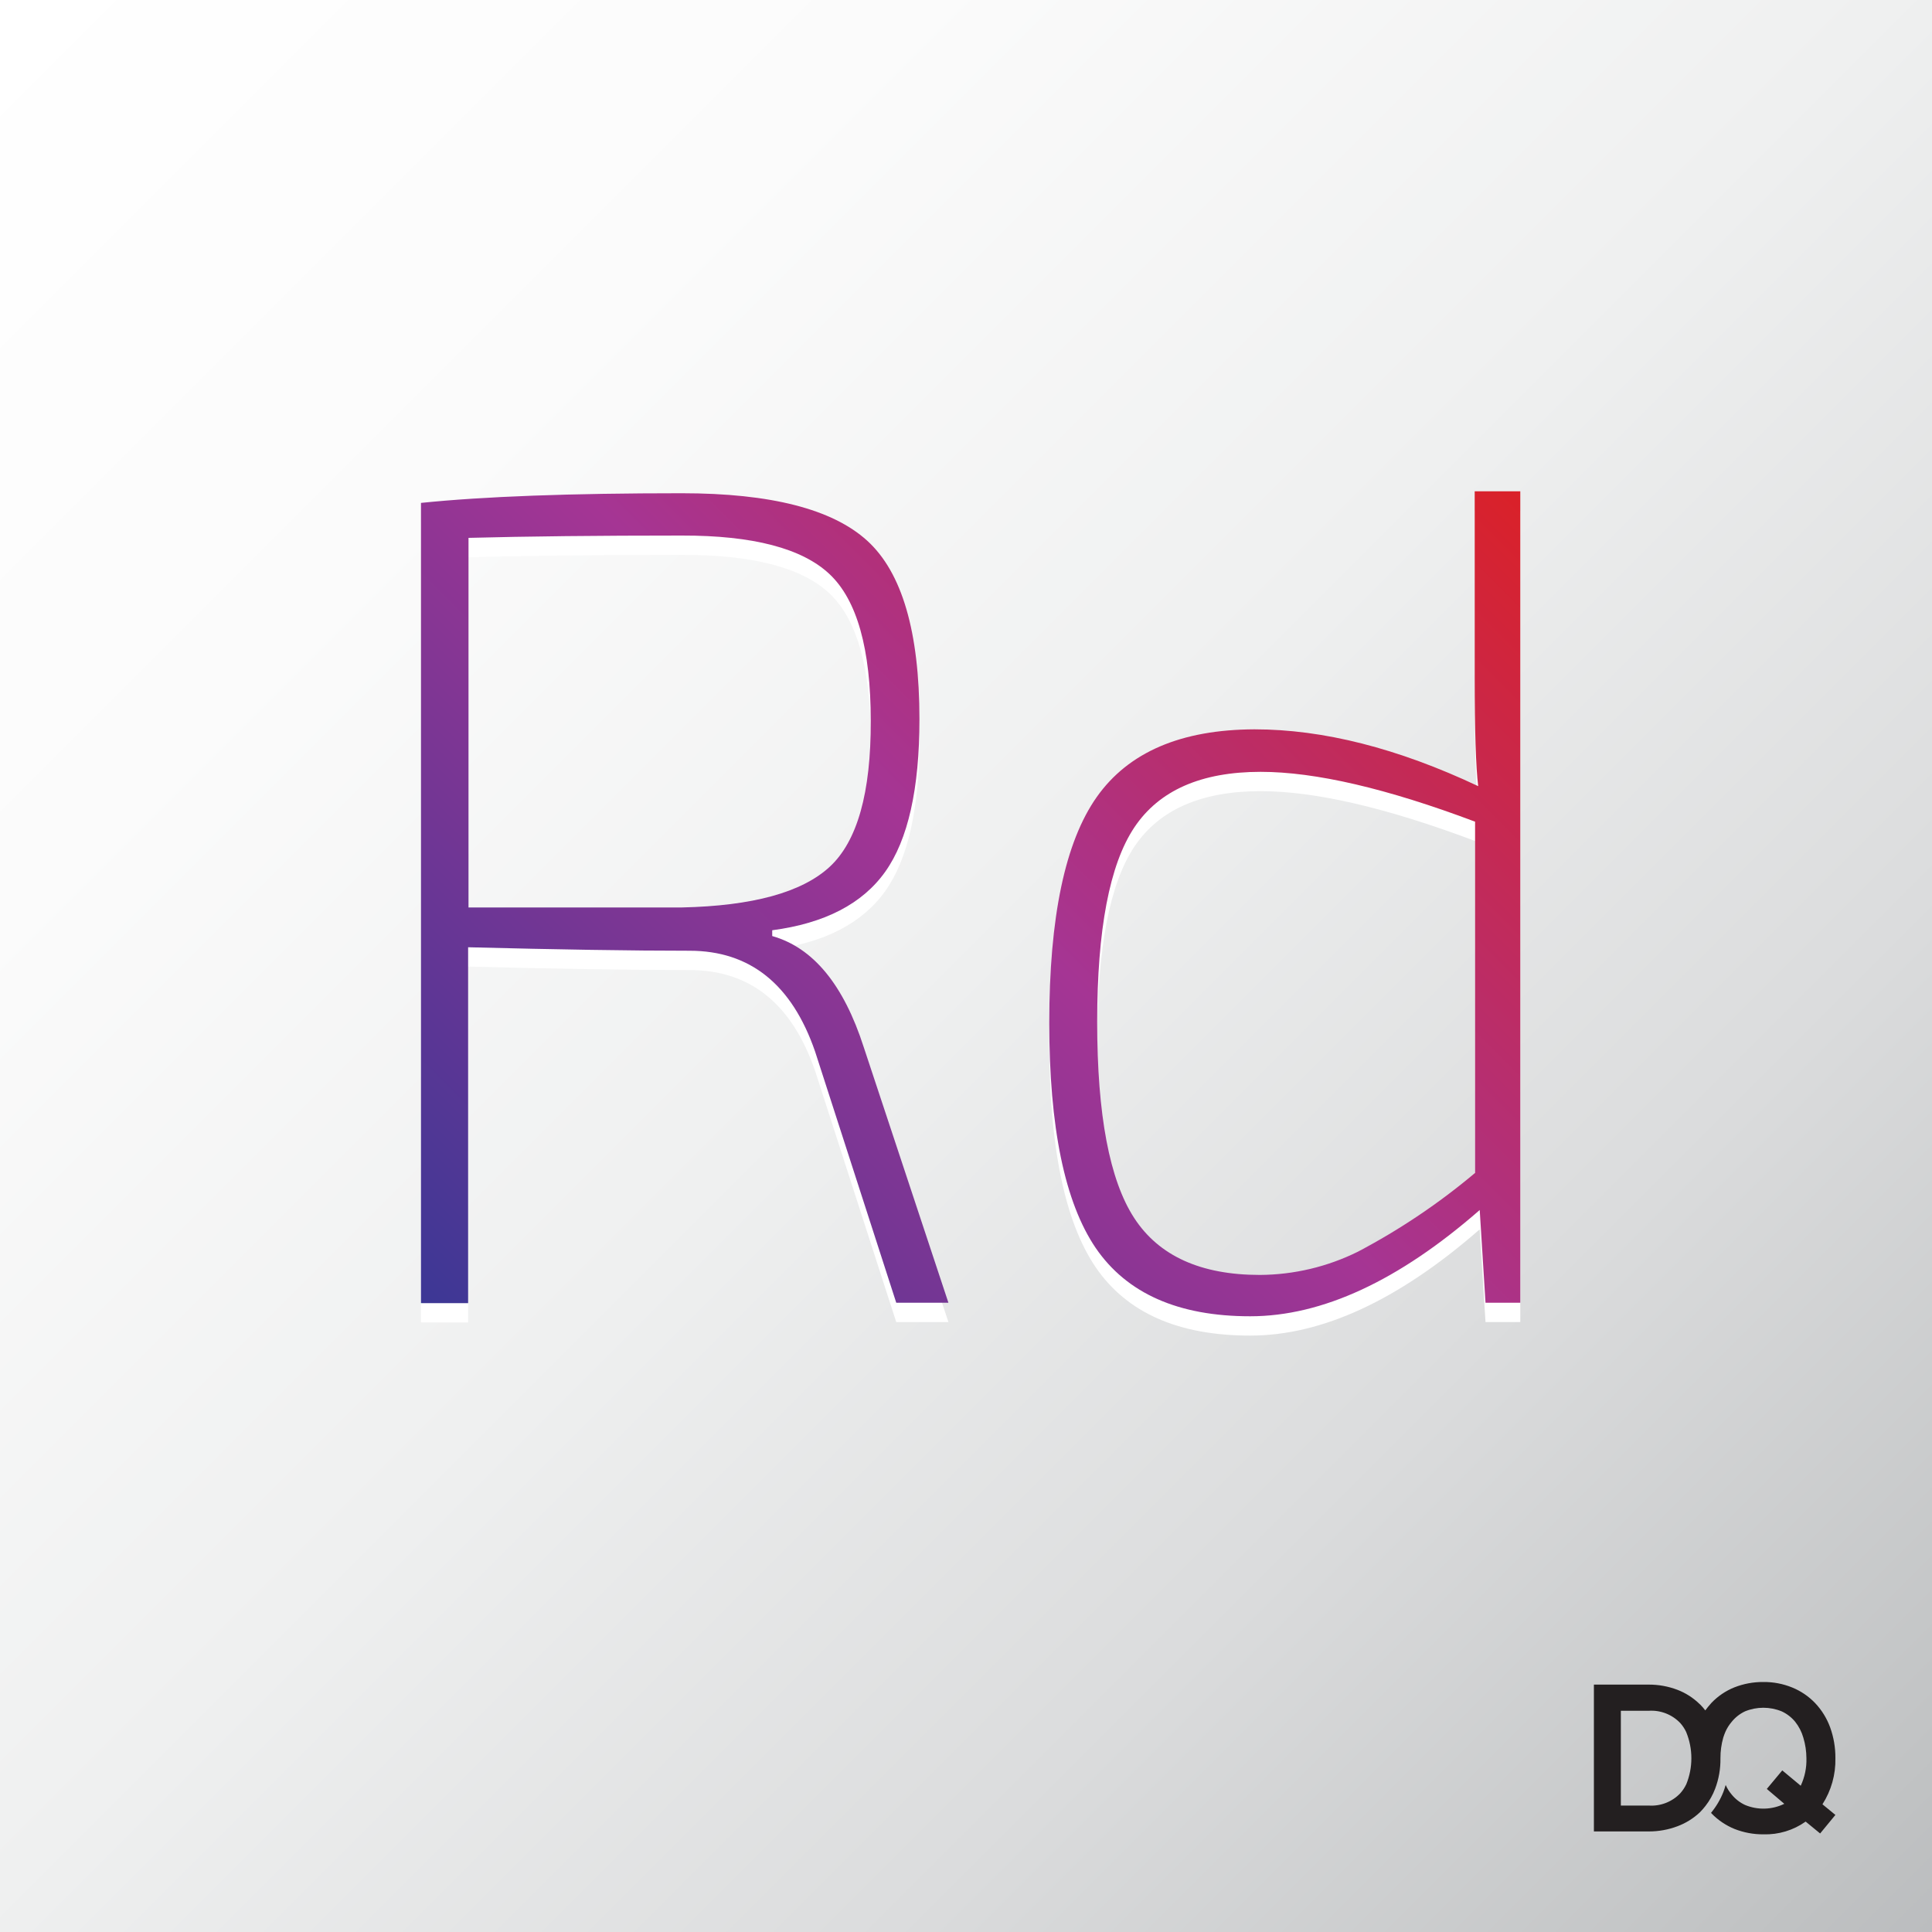
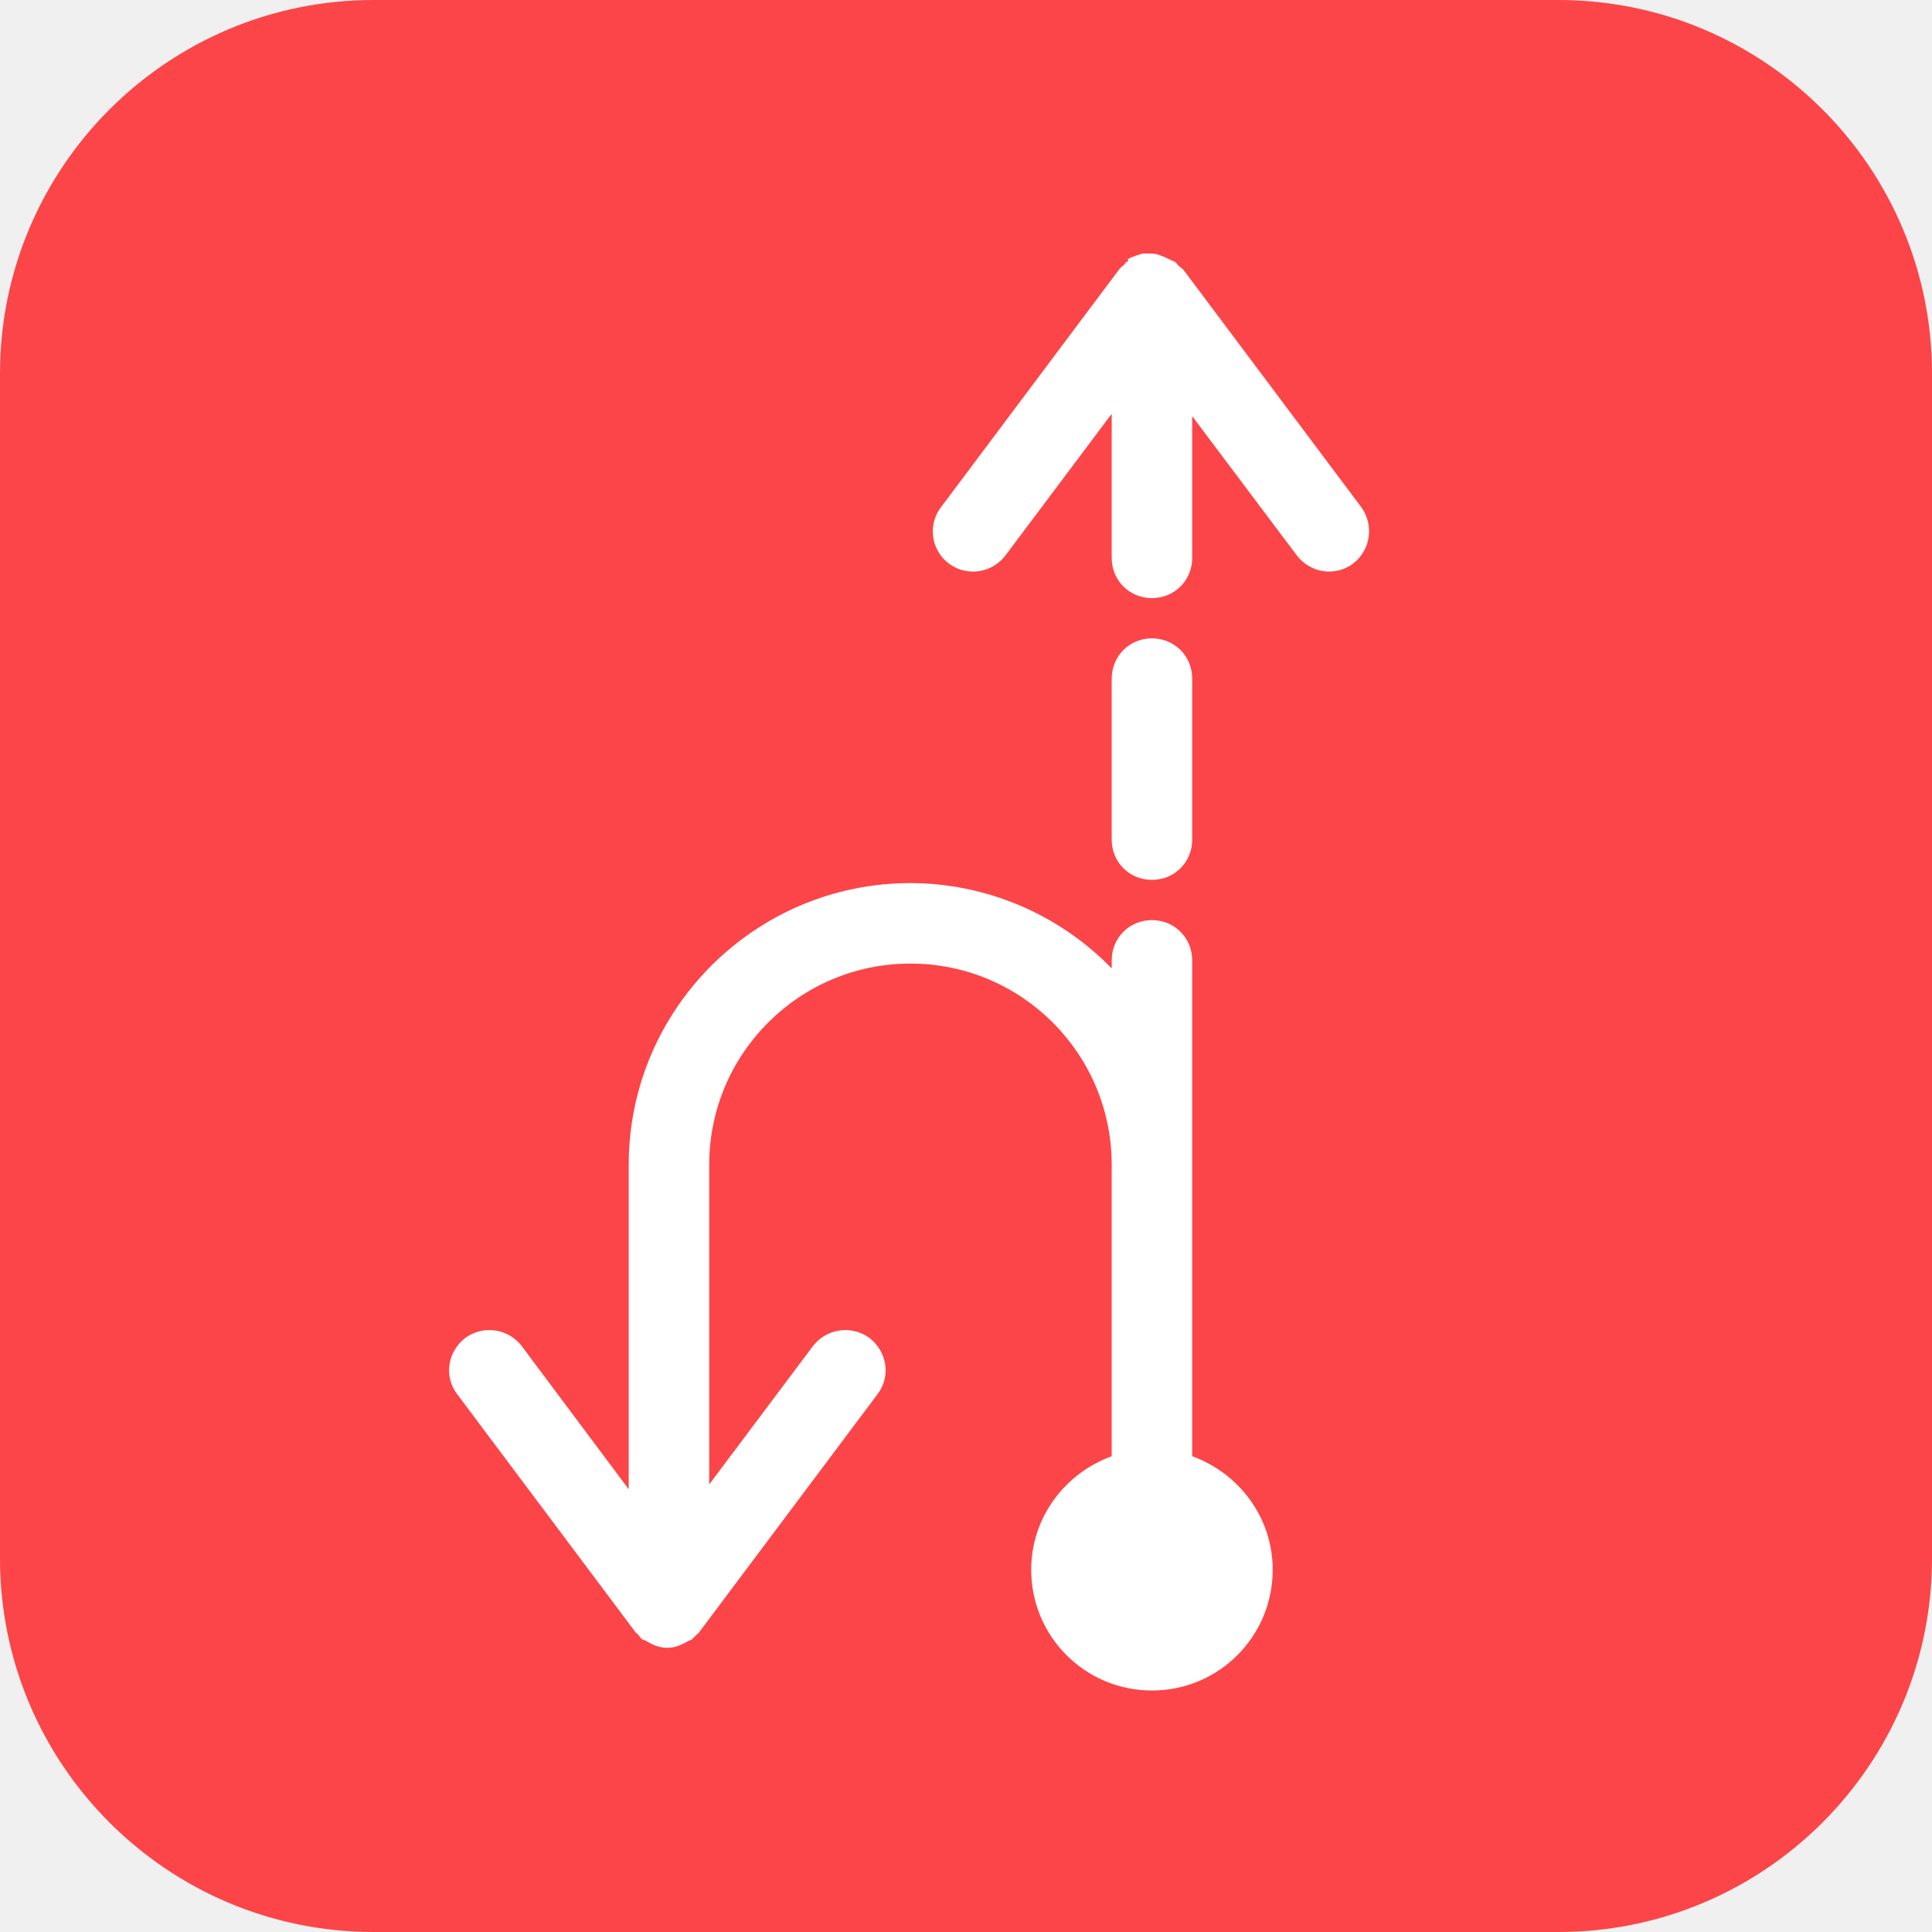
- <svg xmlns="http://www.w3.org/2000/svg" id="Layer_1" data-name="Layer 1" viewBox="0 0 200 200">
-   <defs>
-     <style>
-       .cls-1 {
-         fill: url(#linear-gradient);
-       }
- 
-       .cls-2 {
-         fill: #fff;
-       }
- 
-       .cls-3 {
-         fill: url(#Analogous_3);
-       }
- 
-       .cls-4 {
-         fill: #231f20;
-       }
-     </style>
-     <linearGradient id="linear-gradient" x2="200" y2="200" gradientUnits="userSpaceOnUse">
-       <stop offset="0" stop-color="#fff" />
-       <stop offset="0.24" stop-color="#fbfbfb" />
-       <stop offset="0.49" stop-color="#eff0f0" />
-       <stop offset="0.73" stop-color="#dbdcdd" />
-       <stop offset="0.96" stop-color="#c0c2c3" />
-       <stop offset="1" stop-color="#bbbdbf" />
-     </linearGradient>
-     <linearGradient id="Analogous_3" data-name="Analogous 3" x1="51.33" y1="142.61" x2="150.23" y2="43.71" gradientUnits="userSpaceOnUse">
-       <stop offset="0" stop-color="#00a995" />
-       <stop offset="0" stop-color="#3c3795" />
-       <stop offset="0.51" stop-color="#a53594" />
-       <stop offset="1" stop-color="#da2128" />
-     </linearGradient>
-   </defs>
-   <rect class="cls-1" width="200" height="200" />
-   <g>
-     <g>
-       <path class="cls-2" d="M98.18,136.86h-5.4l-8.4-26q-3.6-10.44-13-10.44-8.88,0-22.92-.36v36.84H43.58V54.06q9.72-1,27-1,13.8,0,19.2,4.92t5.4,18.48q0,10.8-3.54,15.78t-11.7,6.06v.6q6.36,1.8,9.48,11.52ZM48.5,95.94H70.58q11-.24,15.3-4.2t4.26-15.12q0-11.16-4.26-15.18t-15.3-4q-13,0-22.08.24Z" />
-       <path class="cls-2" d="M157.38,52.86v84h-3.6l-.6-9.6q-12.6,11-23.76,11t-16-7.08q-4.8-7.08-4.8-23.28,0-16.44,4.92-23.4t16.32-7q10.68,0,23.16,5.88-.36-3-.36-11.28V52.86Zm-4.68,70.56V87.06Q139,81.9,130.5,81.9q-9.24,0-13.08,5.76t-3.84,20.16q0,14.4,3.84,20.28t13,5.88a23.13,23.13,0,0,0,10.14-2.4A68.17,68.17,0,0,0,152.7,123.42Z" />
-     </g>
-     <g>
-       <path class="cls-3" d="M98.18,134.86h-5.4l-8.4-26q-3.6-10.44-13-10.44-8.88,0-22.92-.36v36.84H43.58V52.06q9.72-1,27-1,13.8,0,19.2,4.92t5.4,18.48q0,10.8-3.54,15.78t-11.7,6.06v.6q6.36,1.8,9.48,11.52ZM48.5,93.94H70.58q11-.24,15.3-4.2t4.26-15.12q0-11.16-4.26-15.18t-15.3-4q-13,0-22.08.24Z" />
-       <path class="cls-3" d="M157.38,50.86v84h-3.6l-.6-9.6q-12.6,11-23.76,11t-16-7.08q-4.8-7.08-4.8-23.28,0-16.44,4.92-23.4t16.32-7q10.68,0,23.16,5.88-.36-3-.36-11.28V50.86Zm-4.68,70.56V85.06Q139,79.9,130.5,79.9q-9.24,0-13.08,5.76t-3.84,20.16q0,14.4,3.84,20.28t13,5.88a23.13,23.13,0,0,0,10.14-2.4A68.17,68.17,0,0,0,152.7,121.42Z" />
-     </g>
-   </g>
-   <g id="Layer_2" data-name="Layer 2">
-     <g id="Layer_1-2" data-name="Layer 1-2">
-       <path class="cls-4" d="M190,182a9.17,9.17,0,0,0-.55-3.2,7.29,7.29,0,0,0-1.55-2.5,6.88,6.88,0,0,0-2.37-1.61,7.7,7.7,0,0,0-3-.57,8,8,0,0,0-3,.56,6.77,6.77,0,0,0-2.36,1.6l-.06.07c-.21.23-.4.47-.58.71a5.88,5.88,0,0,0-.52-.6l-.08-.07a6.69,6.69,0,0,0-2.28-1.46,8.26,8.26,0,0,0-3-.54H165v15.2h5.66a8.33,8.33,0,0,0,3-.54,6.88,6.88,0,0,0,2.29-1.42l.08-.08a7.45,7.45,0,0,0,.52-.6,6.79,6.79,0,0,0,1-1.78,8.52,8.52,0,0,0,.55-3.16,7.66,7.66,0,0,1,.29-2.13,6.56,6.56,0,0,1,.23-.62,4.19,4.19,0,0,1,.63-1,3.93,3.93,0,0,1,1.39-1.1,5,5,0,0,1,3.8,0,3.93,3.93,0,0,1,1.39,1.07,4.72,4.72,0,0,1,.85,1.65A7.46,7.46,0,0,1,187,182a6.25,6.25,0,0,1-.59,2.86l-1.91-1.59-1.6,1.92,1.81,1.54a4.93,4.93,0,0,1-4.06.12,3.9,3.9,0,0,1-1.38-1.07,4.19,4.19,0,0,1-.63-1c-.07.25-.15.49-.24.73a8,8,0,0,1-1.27,2.15l.05.07a7,7,0,0,0,2.37,1.6,8,8,0,0,0,3,.56,7.18,7.18,0,0,0,4.37-1.32l1.5,1.23,1.58-1.92-1.34-1.1A8.49,8.49,0,0,0,190,182Zm-15.45,2.73a3.92,3.92,0,0,1-.6.9,4.13,4.13,0,0,1-3.29,1.28h-2.87V177.1h2.87a4.13,4.13,0,0,1,3.29,1.28,3.88,3.88,0,0,1,.6.91,7.15,7.15,0,0,1,0,5.45Z" />
-     </g>
+ <svg xmlns="http://www.w3.org/2000/svg" viewBox="0 0 24 24">
+   <style>.st9{fill:#fff}</style>
+   <g id="Design">
+     <path d="M19.36 24H4.64C2.08 24 0 21.92 0 19.36V4.64C0 2.08 2.08 0 4.64 0h14.72C21.92 0 24 2.08 24 4.64v14.72c0 2.56-2.08 4.64-4.64 4.64z" fill="#fc4548" />
+     <path class="st9" d="M16.91 6.3L14.7 3.35c-.02-.02-.04-.03-.06-.05-.02-.02-.03-.04-.05-.05-.01-.01-.02-.01-.03-.01-.03-.02-.06-.03-.1-.05-.03-.01-.05-.02-.08-.03-.03-.01-.07-.01-.1-.01h-.09l-.09.03c-.03.01-.06.02-.09.04.01.03 0 .03-.01.03-.02.01-.03.04-.05.05-.02.02-.04.03-.05.05L11.69 6.3a.498.498 0 00.4.8c.15 0 .3-.07.4-.2l1.32-1.76v1.79c0 .28.22.5.5.5s.5-.22.5-.5V5.17l1.3 1.73c.1.13.25.2.4.2.1 0 .21-.03.3-.1.22-.17.26-.48.1-.7zM14.31 10.93c.28 0 .5-.22.5-.5v-2c0-.28-.22-.5-.5-.5s-.5.22-.5.5v2c0 .28.22.5.5.5zM14.81 18.09v-3.62-.03-2.51c0-.28-.22-.5-.5-.5s-.5.22-.5.5v.1a3.498 3.498 0 00-2.5-1.06c-1.93 0-3.5 1.57-3.5 3.5v4.03l-1.33-1.78a.507.507 0 00-.7-.1c-.22.17-.27.48-.1.7l2.21 2.95c.01.02.03.02.04.04.02.02.03.05.06.06.01.01.02 0 .03.01.08.05.17.09.27.09s.18-.04.27-.09c.01-.01.02 0 .03-.01l.06-.06c.01-.01.03-.02.04-.04l2.21-2.95c.17-.22.12-.53-.1-.7a.507.507 0 00-.7.1l-1.29 1.72v-3.97a2.5 2.5 0 015 0v3.62c-.58.21-1 .76-1 1.41 0 .83.67 1.5 1.5 1.5s1.5-.67 1.5-1.5c0-.65-.42-1.2-1-1.41z" />
  </g>
</svg>
